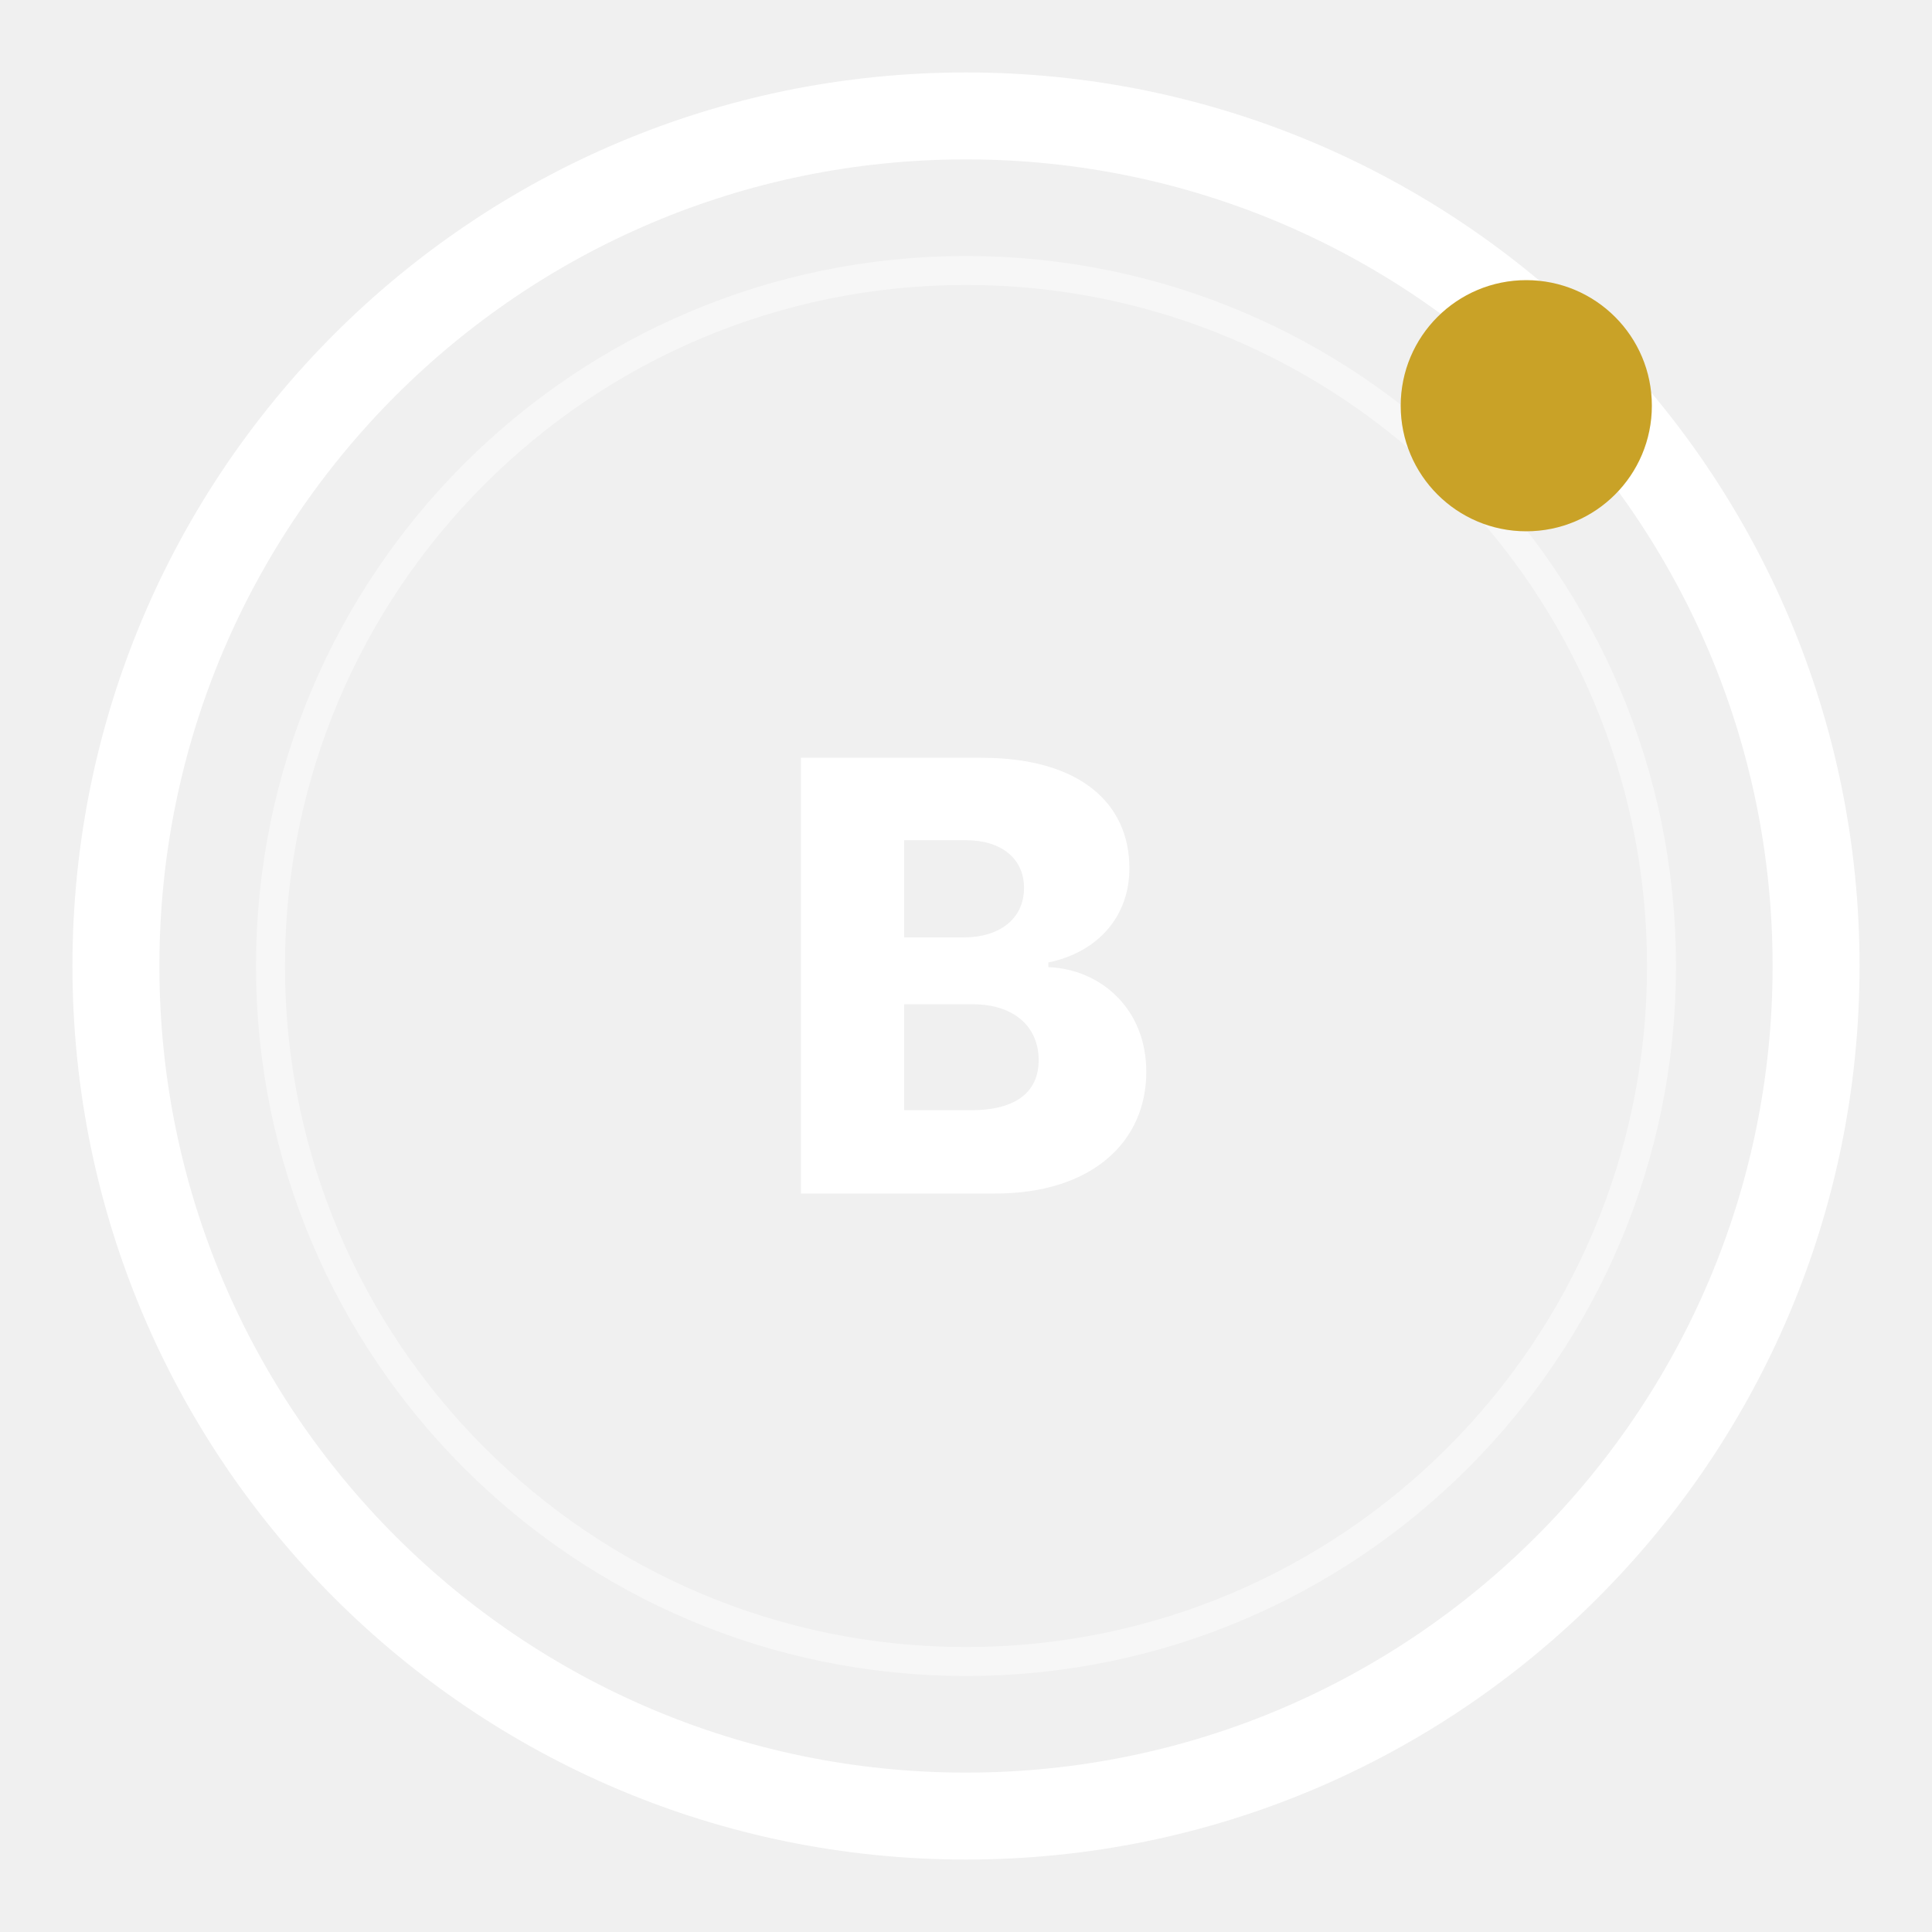
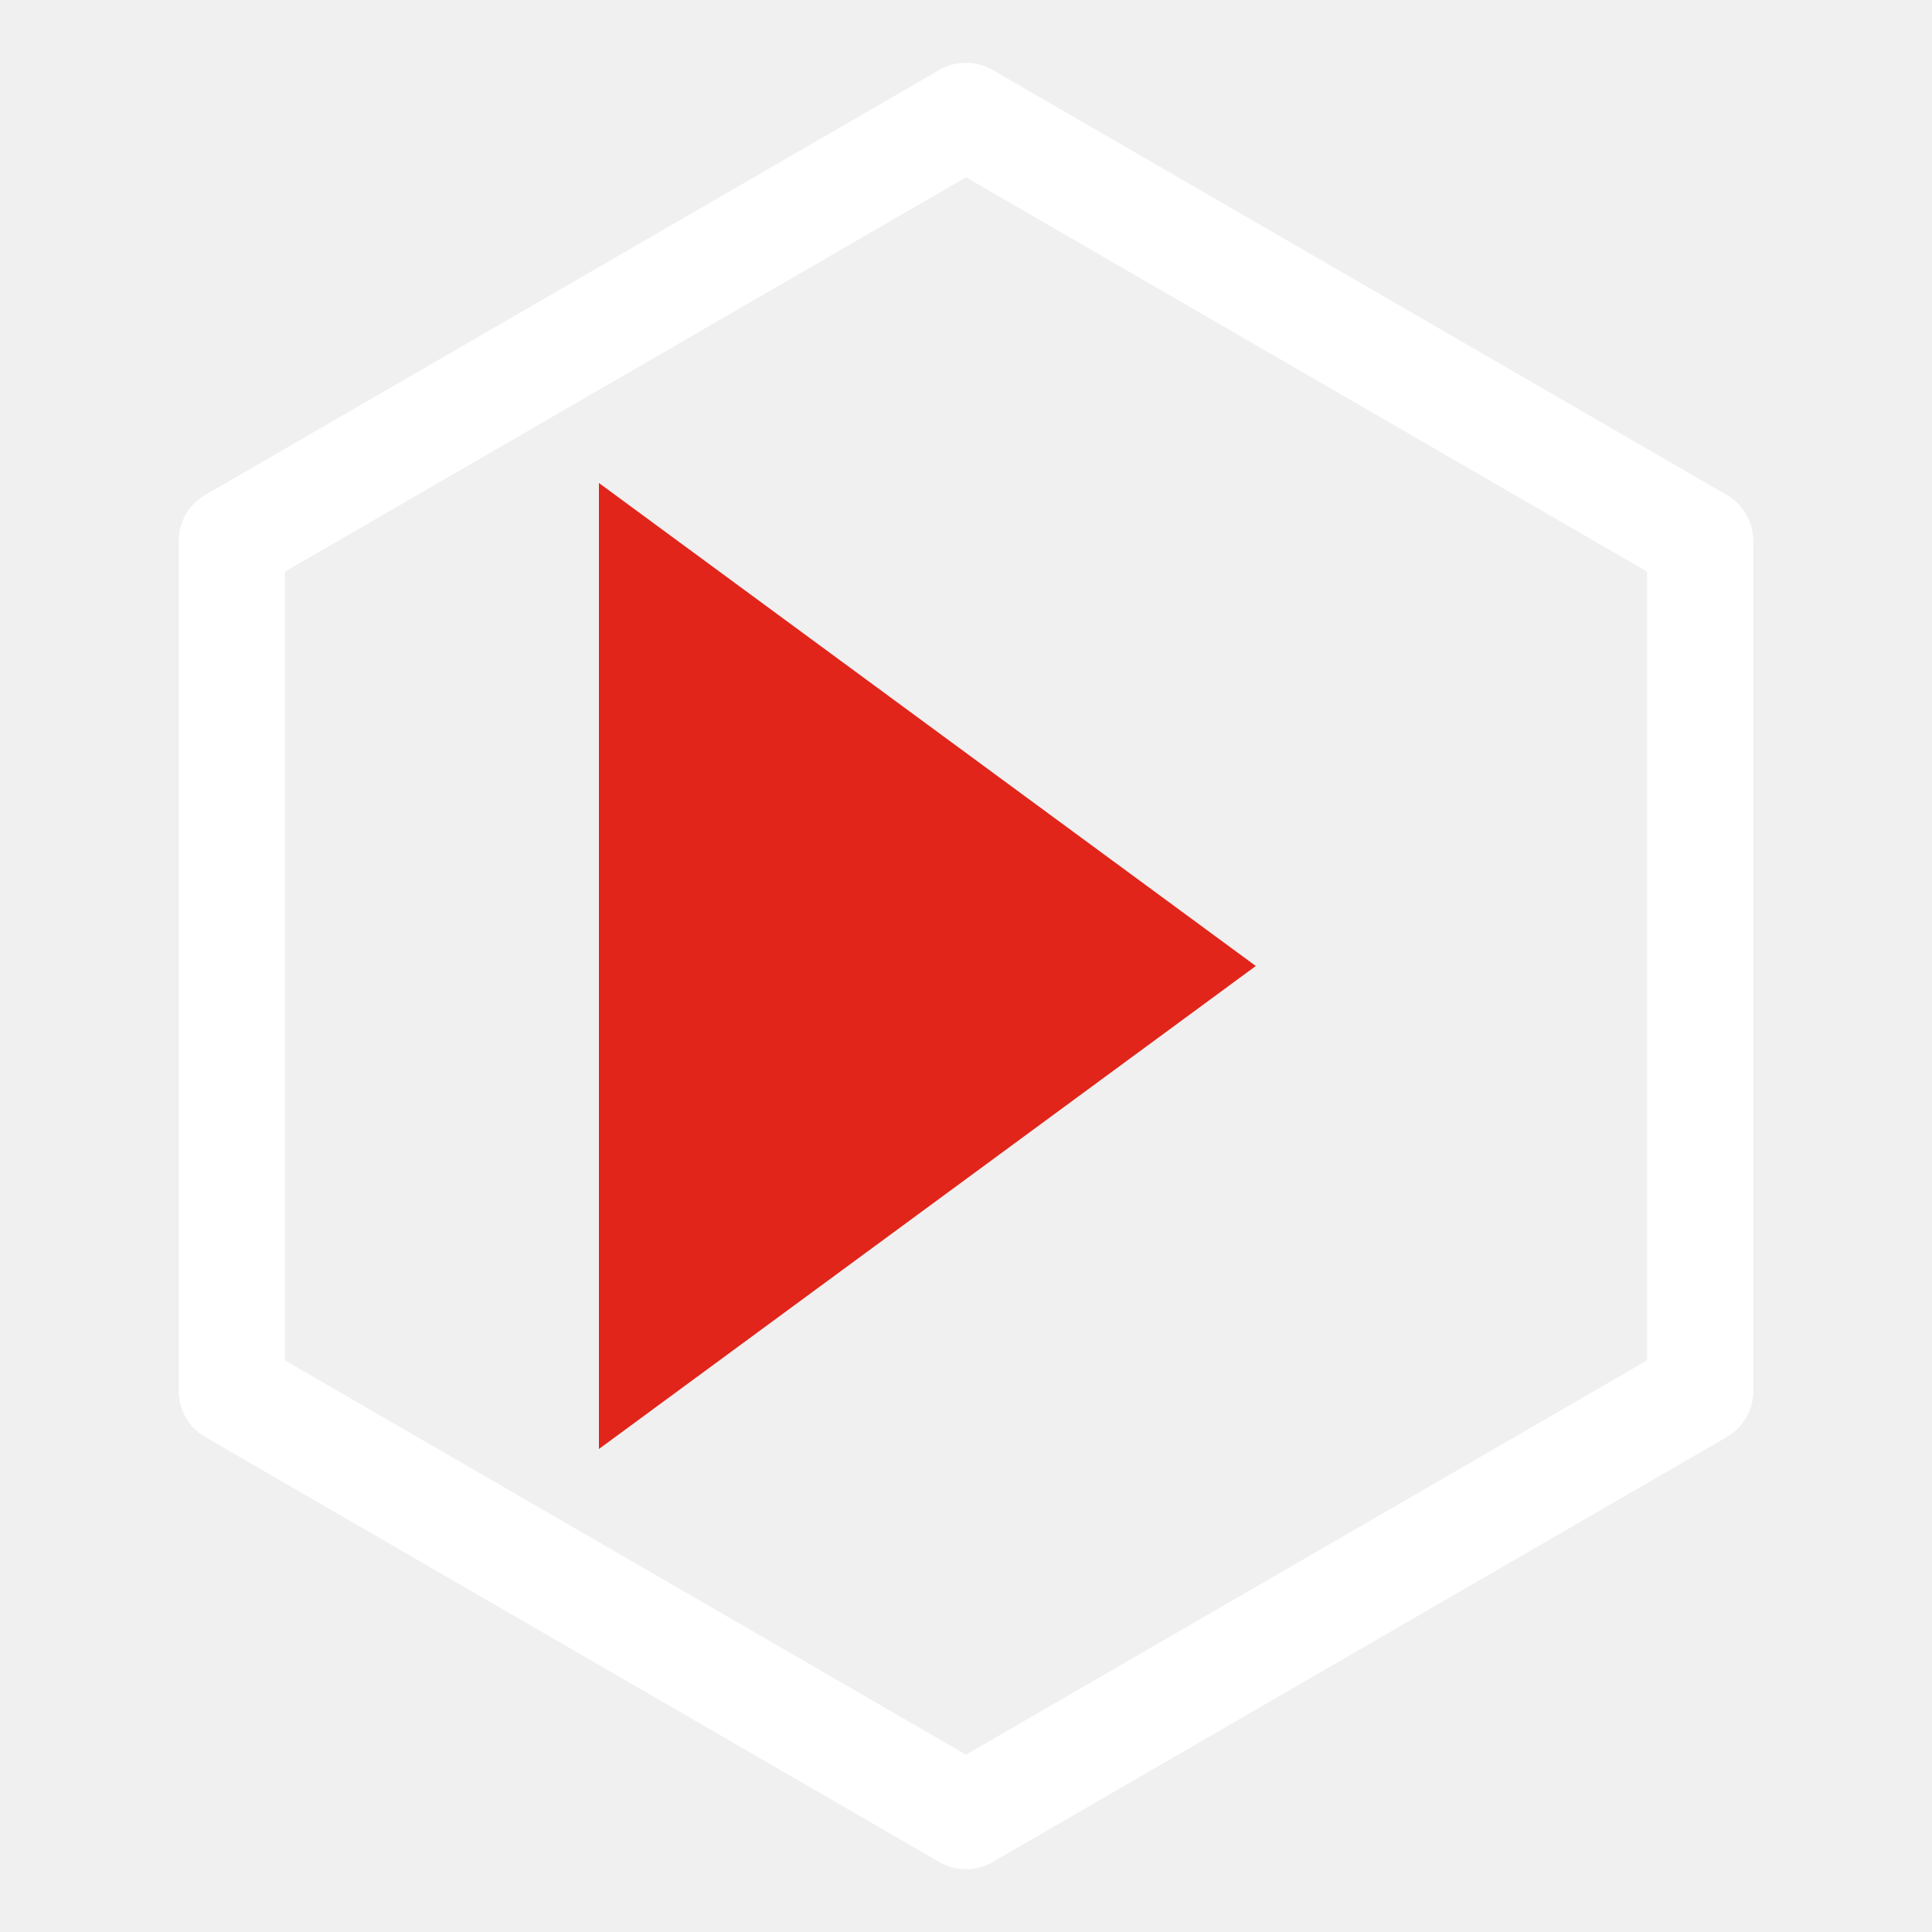
- <svg xmlns="http://www.w3.org/2000/svg" viewBox="0 0 200 200" width="200" height="200" role="img" aria-label="BACIN">
-   <circle cx="100" cy="100" r="88" fill="none" stroke="#FFFFFF" stroke-width="9" />
-   <circle cx="100" cy="100" r="72" fill="none" stroke="#FFFFFF" stroke-width="3" opacity="0.45" />
-   <text x="100" y="101" fill="#FFFFFF" font-family="Inter, 'Segoe UI', Roboto, Helvetica, Arial, sans-serif" font-size="62" font-weight="800" letter-spacing="1" text-anchor="middle" dominant-baseline="central">B</text>
-   <circle cx="158" cy="42" r="13" fill="#C9A227" />
+ <svg xmlns="http://www.w3.org/2000/svg" viewBox="0 0 200 200" width="200" height="200" role="img" aria-label="BACIN Terraplanagem">
+   <polygon points="100,12 176,56 176,144 100,188 24,144 24,56" fill="none" stroke="#FFFFFF" stroke-width="11" stroke-linejoin="round" />
+   <polygon points="62,50 62,150 130,100" fill="#E1251B" />
</svg>
